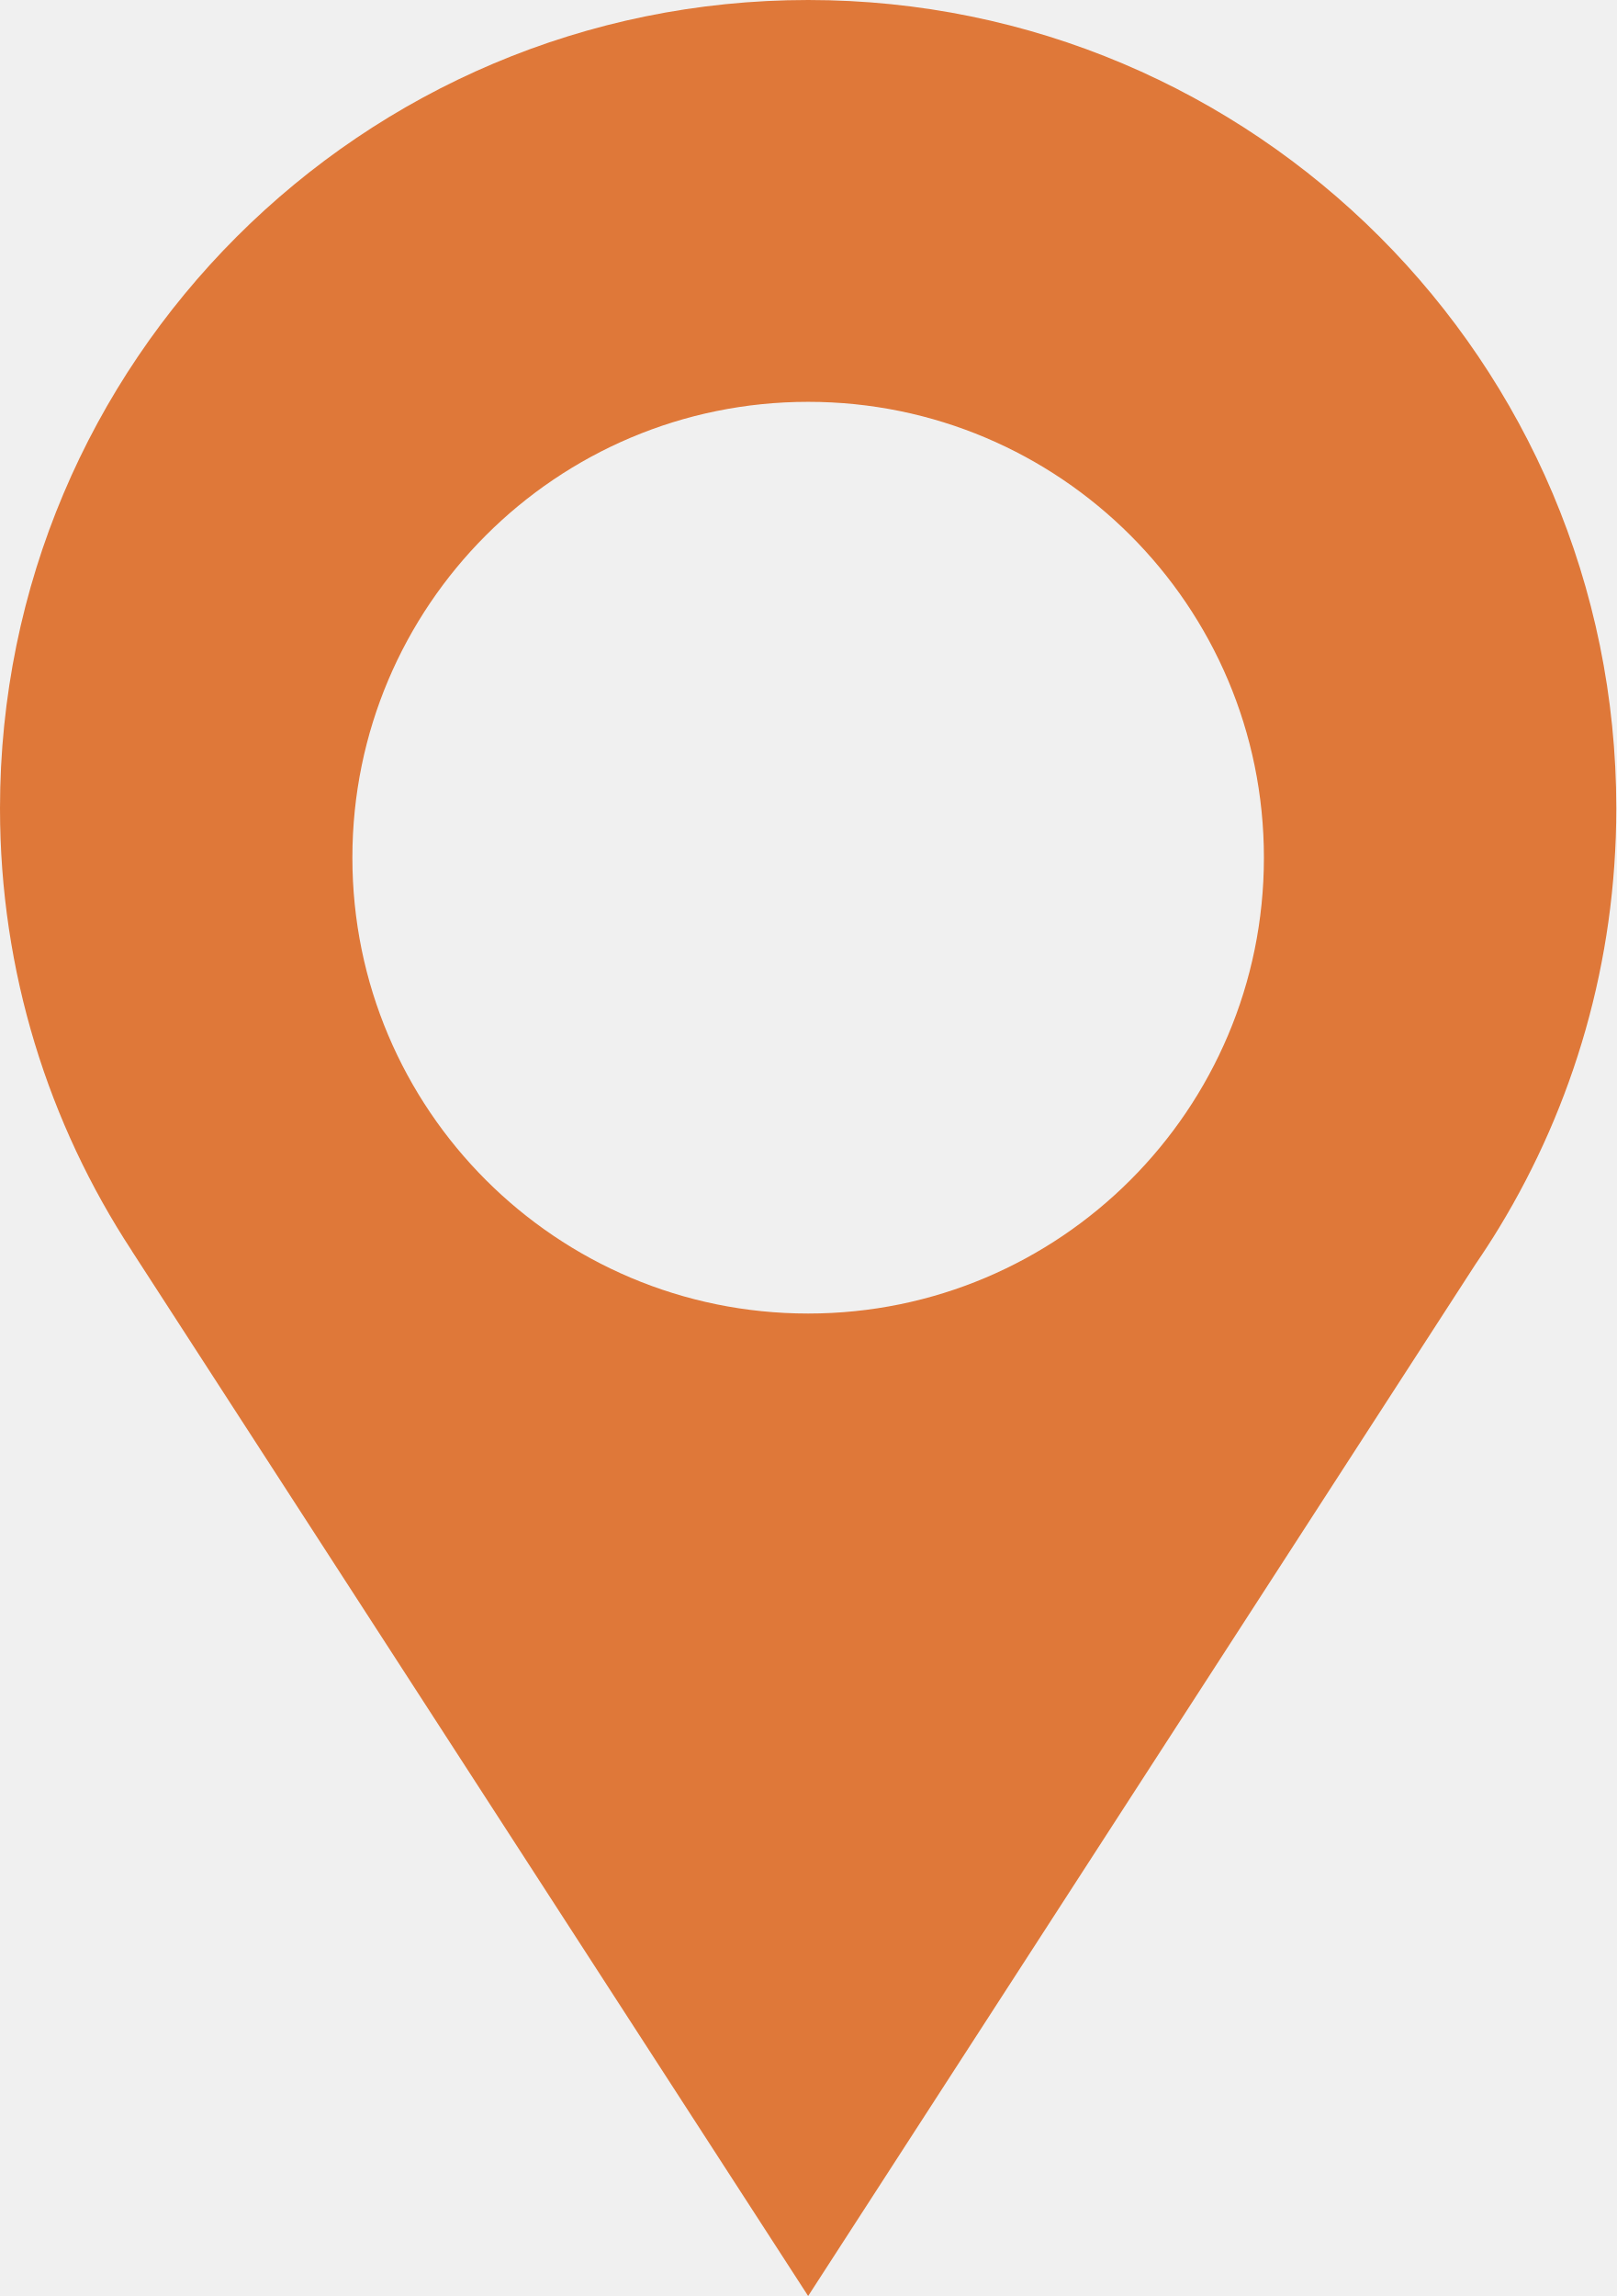
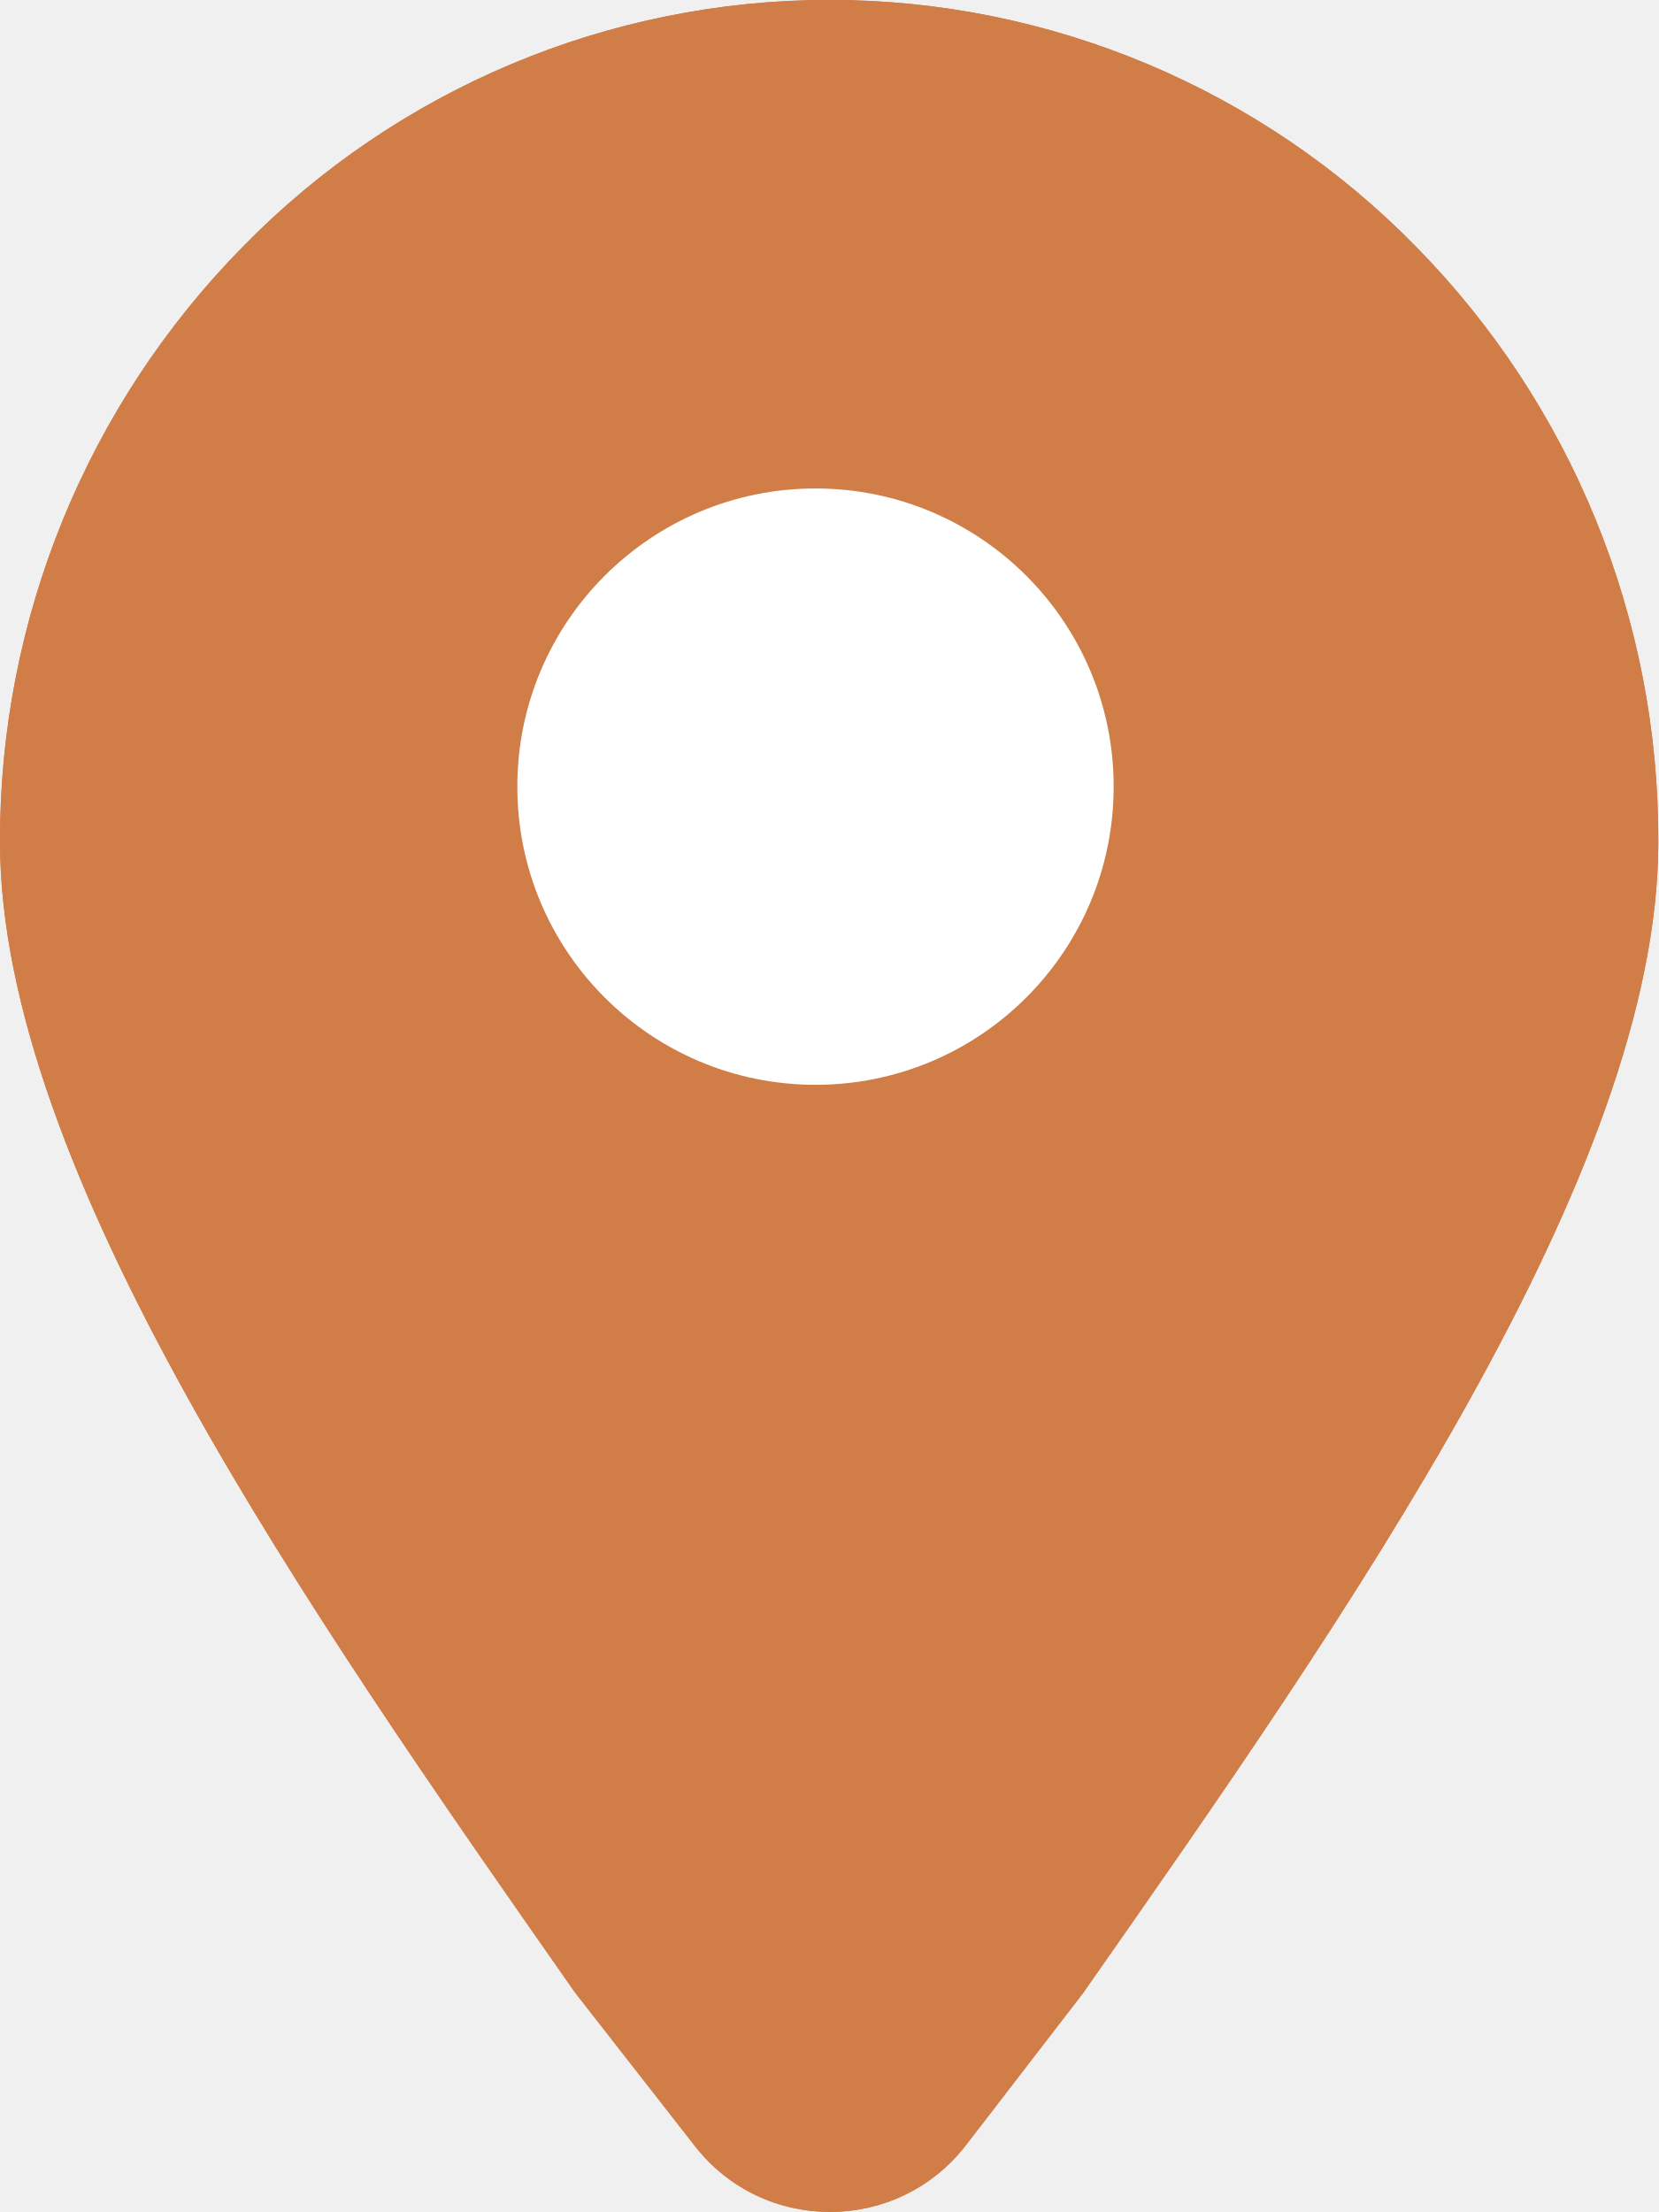
- <svg xmlns="http://www.w3.org/2000/svg" width="271.659" height="385.83" viewBox="0 0 271.659 385.83" overflow="visible">
-   <path fill="#df7839" d="M271.659 135.83C271.659 60.813 210.846 0 135.83 0S0 60.813 0 135.83c0 27.474 8.165 53.037 22.189 74.411h-.011L135.83 385.83l112.152-173.363c1.39-2.03 2.732-4.095 4.012-6.202l.002-.003c12.477-20.537 19.663-44.645 19.663-70.432zM135.83 220.732c-42.306 0-76.603-34.296-76.603-76.603 0-42.306 34.296-76.603 76.603-76.603 42.306 0 76.603 34.296 76.603 76.603-.001 42.307-34.297 76.603-76.603 76.603z" />
+ <svg xmlns="http://www.w3.org/2000/svg" width="53.22" height="70.995" viewBox="0 0 14.081 18.784">
+   <g transform="translate(-262.078 4.856)">
+     <path class="st6" d="M274.101-2.763a6.968 6.968 0 00-9.959 0 7.182 7.182 0 00-2.064 5.056c0 2.786 2.617 6.532 4.866 9.747.016.021.03.042.045.06l.99 1.268c.584.749 1.72.746 2.302-.008l.992-1.288c2.254-3.22 4.887-6.983 4.887-9.777a7.173 7.173 0 00-2.059-5.058z" clip-rule="evenodd" fill="#d17d47" fill-rule="evenodd" />
+     <circle class="st5" cx="269.003" cy="1.824" r="2.532" clip-rule="evenodd" fill="#fff" fill-rule="evenodd" />
+     <path class="st6" d="M274.101-2.763a6.968 6.968 0 00-9.959 0 7.182 7.182 0 00-2.064 5.056c0 2.786 2.617 6.532 4.866 9.747.016.021.03.042.045.06l.99 1.268c.584.749 1.72.746 2.302-.008l.992-1.288c2.254-3.22 4.887-6.983 4.887-9.777a7.173 7.173 0 00-2.059-5.058z" clip-rule="evenodd" fill="#d17d47" fill-rule="evenodd" />
+     <circle class="st5" cx="269.003" cy="1.824" r="2.532" clip-rule="evenodd" fill="#fff" fill-rule="evenodd" />
+   </g>
</svg>
